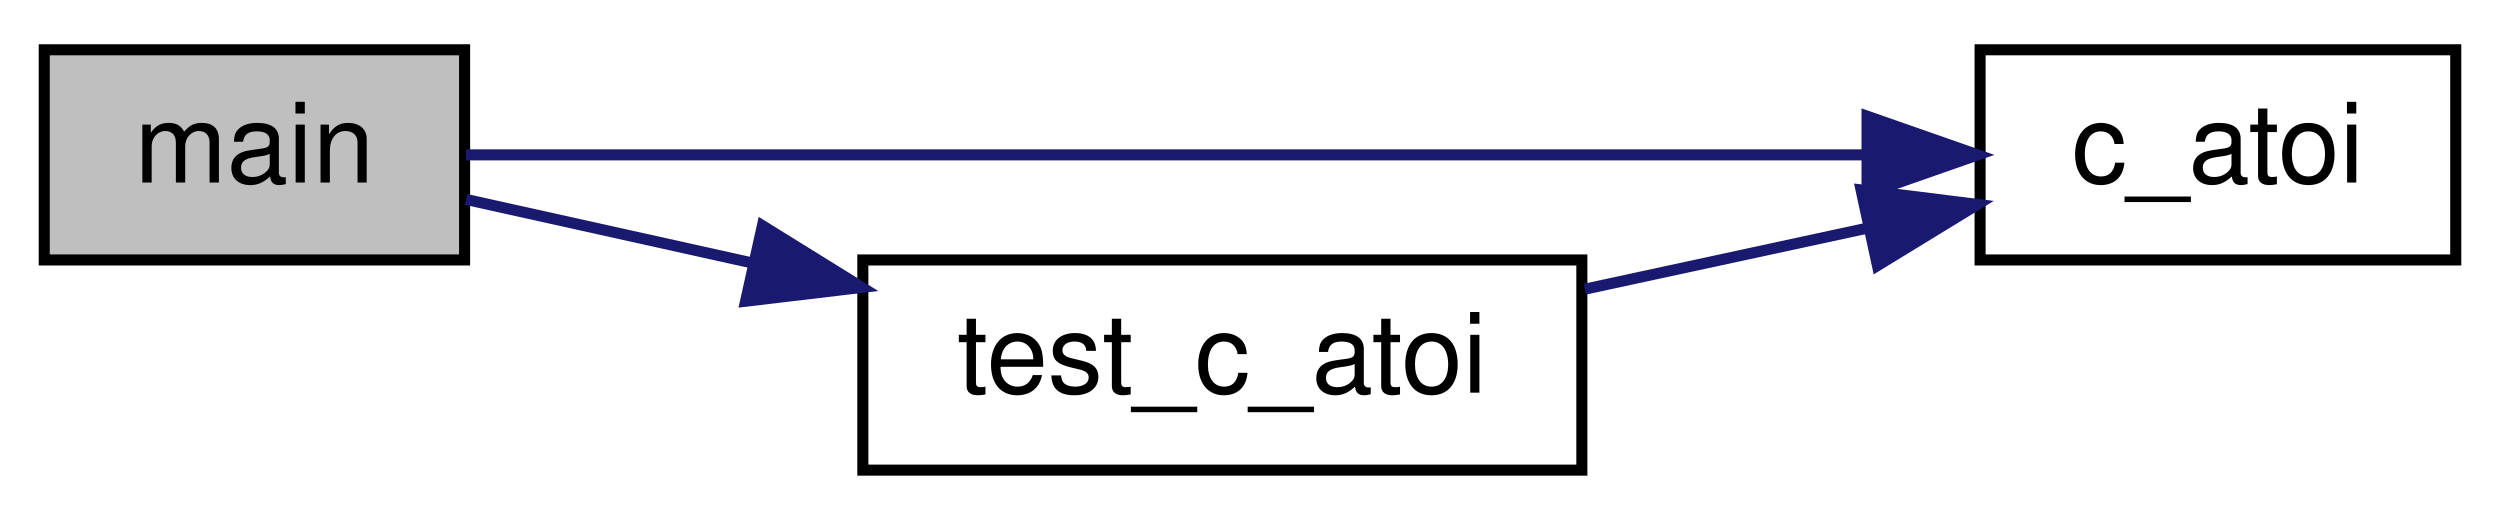
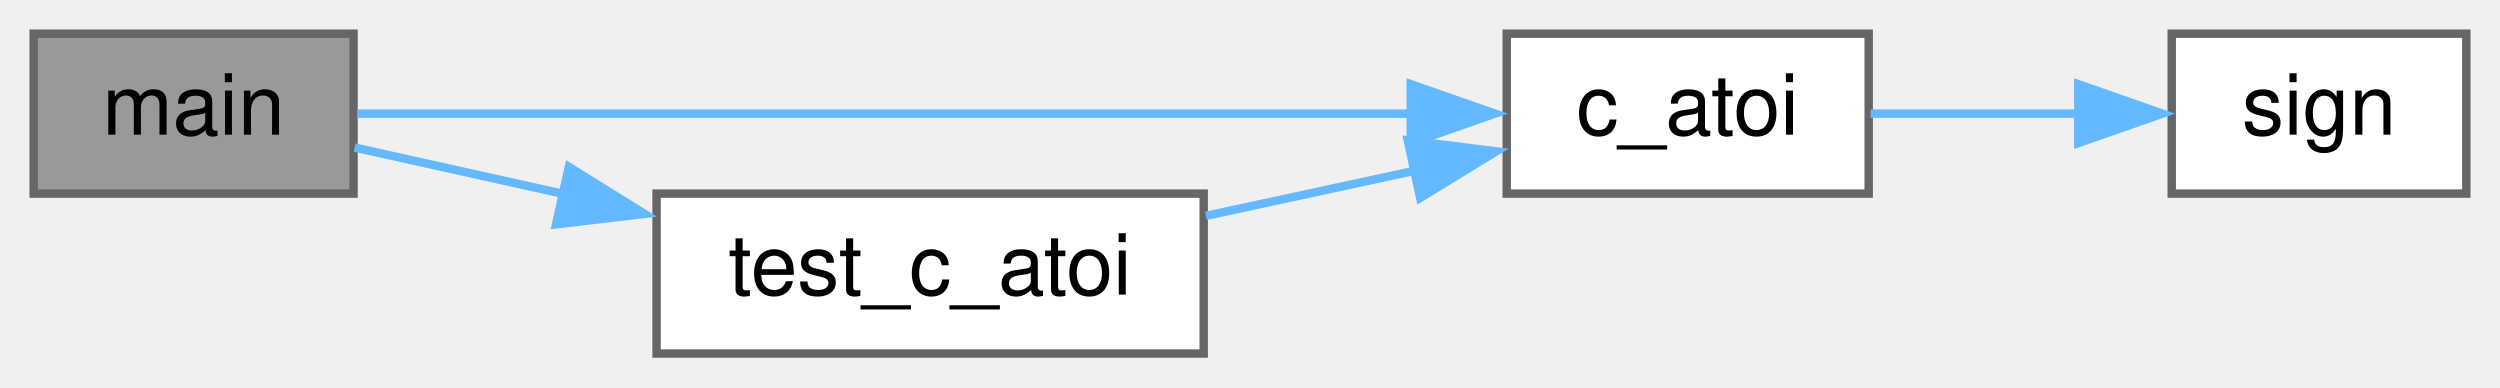
- <svg xmlns="http://www.w3.org/2000/svg" xmlns:xlink="http://www.w3.org/1999/xlink" width="226pt" height="47pt" viewBox="0.00 0.00 226.00 47.00">
-   <g id="graph0" class="graph" transform="scale(1 1) rotate(0) translate(4 43)">
-     <polygon fill="white" stroke="transparent" points="-4,4 -4,-43 222,-43 222,4 -4,4" />
+ <svg xmlns="http://www.w3.org/2000/svg" xmlns:xlink="http://www.w3.org/1999/xlink" width="297pt" height="46pt" viewBox="0.00 0.00 297.00 46.00">
+   <g id="graph0" class="graph" transform="scale(1 1) rotate(0) translate(4 42)">
    <g id="node1" class="node">
      <g id="a_node1">
        <a xlink:title="the main function take one argument of type char* example : .">
-           <polygon fill="#bfbfbf" stroke="black" points="0,-19.5 0,-38.5 38,-38.5 38,-19.5 0,-19.5" />
-           <text text-anchor="middle" x="19" y="-26.5" font-family="Helvetica,sans-Serif" font-size="10.00">main</text>
+           <polygon fill="#999999" stroke="#666666" points="38,-38 0,-38 0,-19 38,-19 38,-38" />
+           <text text-anchor="middle" x="19" y="-26" font-family="Helvetica,sans-Serif" font-size="10.00">main</text>
        </a>
      </g>
    </g>
    <g id="node2" class="node">
      <g id="a_node2">
        <a xlink:href="../../d7/dd8/c__atoi__str__to__integer_8c.html#ad19049ebfc2088bc1e75e7e958f7b60f" target="_top" xlink:title="the function take a string and return an integer">
-           <polygon fill="white" stroke="black" points="175,-19.5 175,-38.5 218,-38.5 218,-19.5 175,-19.5" />
-           <text text-anchor="middle" x="196.5" y="-26.5" font-family="Helvetica,sans-Serif" font-size="10.00">c_atoi</text>
+           <polygon fill="white" stroke="#666666" points="218,-38 175,-38 175,-19 218,-19 218,-38" />
+           <text text-anchor="middle" x="196.5" y="-26" font-family="Helvetica,sans-Serif" font-size="10.00">c_atoi</text>
        </a>
      </g>
    </g>
    <g id="edge1" class="edge">
-       <path fill="none" stroke="midnightblue" d="M38.12,-29C68.01,-29 127.99,-29 164.65,-29" />
-       <polygon fill="midnightblue" stroke="midnightblue" points="164.78,-32.5 174.78,-29 164.78,-25.5 164.78,-32.5" />
+       <path fill="none" stroke="#63b8ff" d="M38.45,-28.5C68.28,-28.5 127.44,-28.5 164.02,-28.5" />
+       <polygon fill="#63b8ff" stroke="#63b8ff" points="163.6,-32 173.6,-28.5 163.6,-25 163.6,-32" />
+     </g>
+     <g id="node4" class="node">
+       <g id="a_node4">
+         <a xlink:href="../../d7/dd8/c__atoi__str__to__integer_8c.html#a8c66c03637e48e375b80b5d7791e57be" target="_top" xlink:title="test the function implementation">
+           <polygon fill="white" stroke="#666666" points="139,-19 74,-19 74,0 139,0 139,-19" />
+           <text text-anchor="middle" x="106.5" y="-7" font-family="Helvetica,sans-Serif" font-size="10.00">test_c_atoi</text>
+         </a>
+       </g>
+     </g>
+     <g id="edge3" class="edge">
+       <path fill="none" stroke="#63b8ff" d="M38.13,-24.47C45.45,-22.84 54.23,-20.89 62.99,-18.95" />
+       <polygon fill="#63b8ff" stroke="#63b8ff" points="63.58,-22.18 72.58,-16.59 62.06,-15.35 63.58,-22.18" />
    </g>
    <g id="node3" class="node">
      <g id="a_node3">
-         <a xlink:href="../../d7/dd8/c__atoi__str__to__integer_8c.html#a8c66c03637e48e375b80b5d7791e57be" target="_top" xlink:title="test the function implementation">
-           <polygon fill="white" stroke="black" points="74,-0.5 74,-19.5 139,-19.5 139,-0.5 74,-0.5" />
-           <text text-anchor="middle" x="106.5" y="-7.5" font-family="Helvetica,sans-Serif" font-size="10.00">test_c_atoi</text>
+         <a xlink:href="../../da/d4a/bisection__method_8c.html#a858396a5abdb7865e71cf803fdcb37ae" target="_top" xlink:title="Function to check if two input values have the same sign (the property of being positive or negative)">
+           <polygon fill="white" stroke="#666666" points="289,-38 254,-38 254,-19 289,-19 289,-38" />
+           <text text-anchor="middle" x="271.5" y="-26" font-family="Helvetica,sans-Serif" font-size="10.00">sign</text>
        </a>
      </g>
    </g>
    <g id="edge2" class="edge">
-       <path fill="none" stroke="midnightblue" d="M38.13,-24.97C45.76,-23.27 54.98,-21.23 64.12,-19.2" />
-       <polygon fill="midnightblue" stroke="midnightblue" points="64.92,-22.6 73.92,-17.02 63.4,-15.77 64.92,-22.6" />
+       <path fill="none" stroke="#63b8ff" d="M218.22,-28.5C225.9,-28.5 234.73,-28.5 242.93,-28.5" />
+       <polygon fill="#63b8ff" stroke="#63b8ff" points="242.9,-32 252.9,-28.5 242.9,-25 242.9,-32" />
    </g>
-     <g id="edge3" class="edge">
-       <path fill="none" stroke="midnightblue" d="M139.27,-16.86C147.58,-18.65 156.52,-20.58 164.77,-22.37" />
-       <polygon fill="midnightblue" stroke="midnightblue" points="164.24,-25.83 174.76,-24.52 165.72,-18.99 164.24,-25.83" />
+     <g id="edge4" class="edge">
+       <path fill="none" stroke="#63b8ff" d="M139.27,-16.36C147.39,-18.11 156.12,-20 164.22,-21.75" />
+       <polygon fill="#63b8ff" stroke="#63b8ff" points="163.24,-25.33 173.76,-24.02 164.72,-18.49 163.24,-25.33" />
    </g>
  </g>
</svg>
